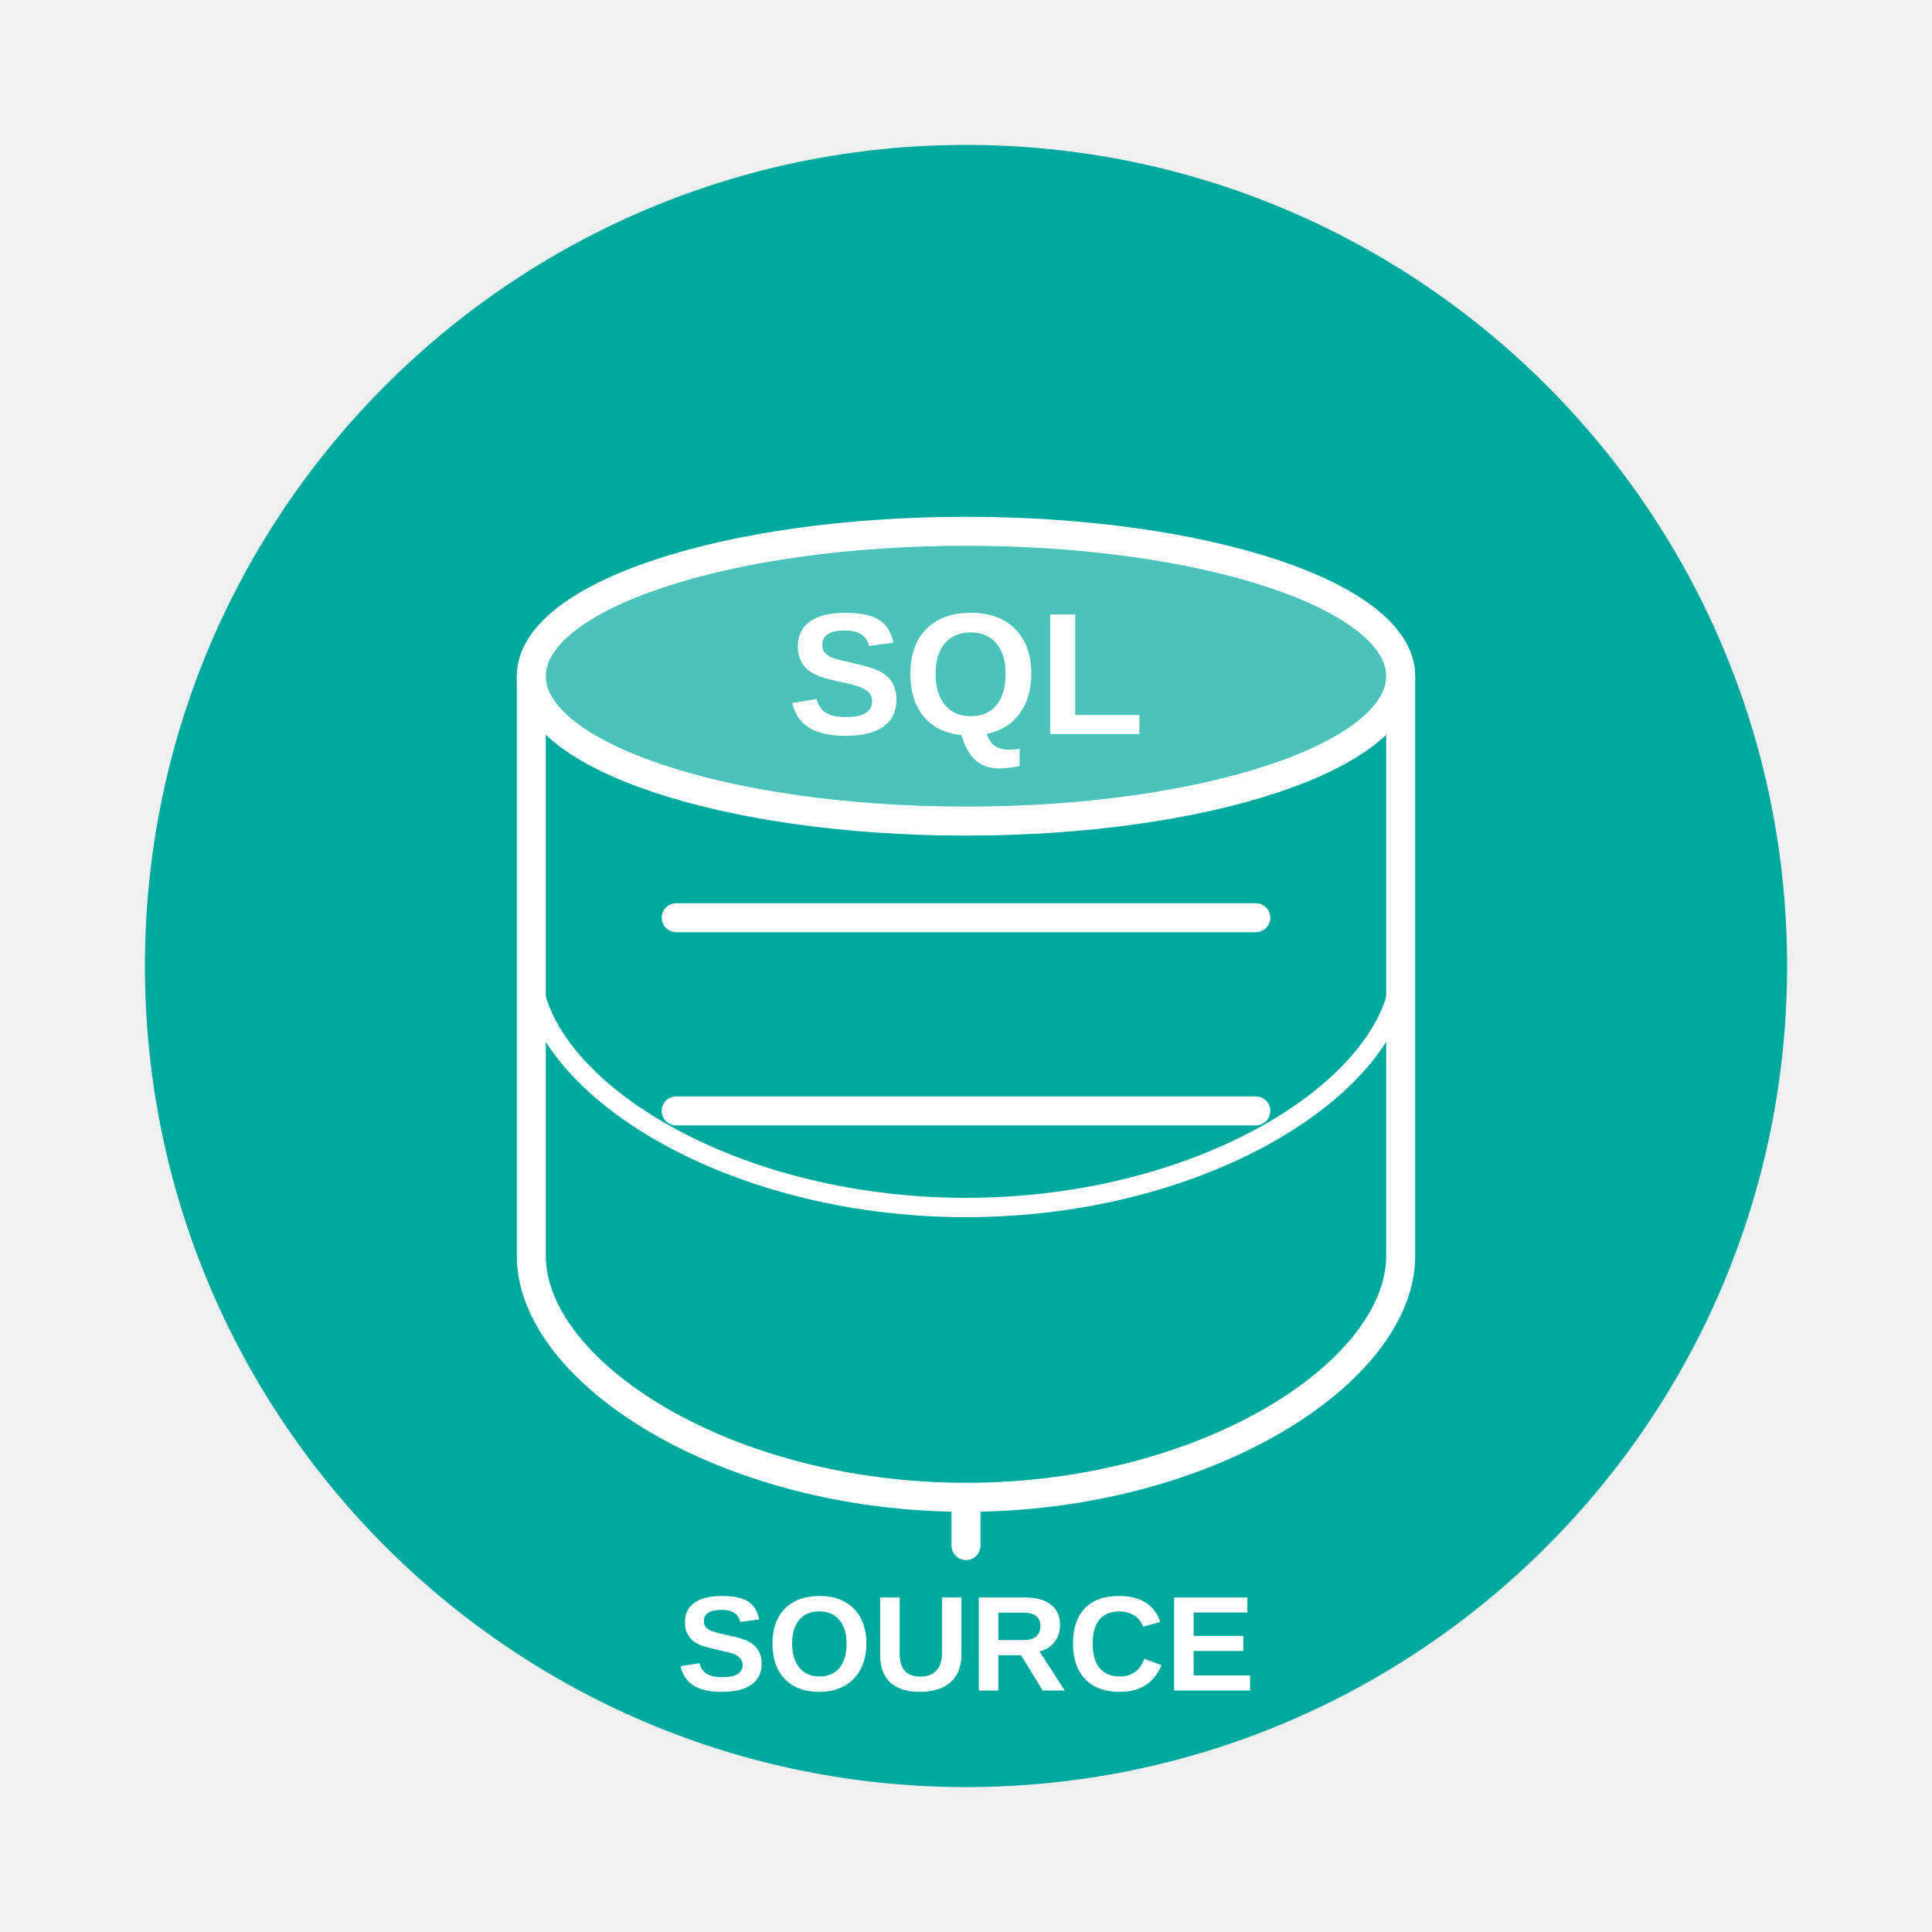
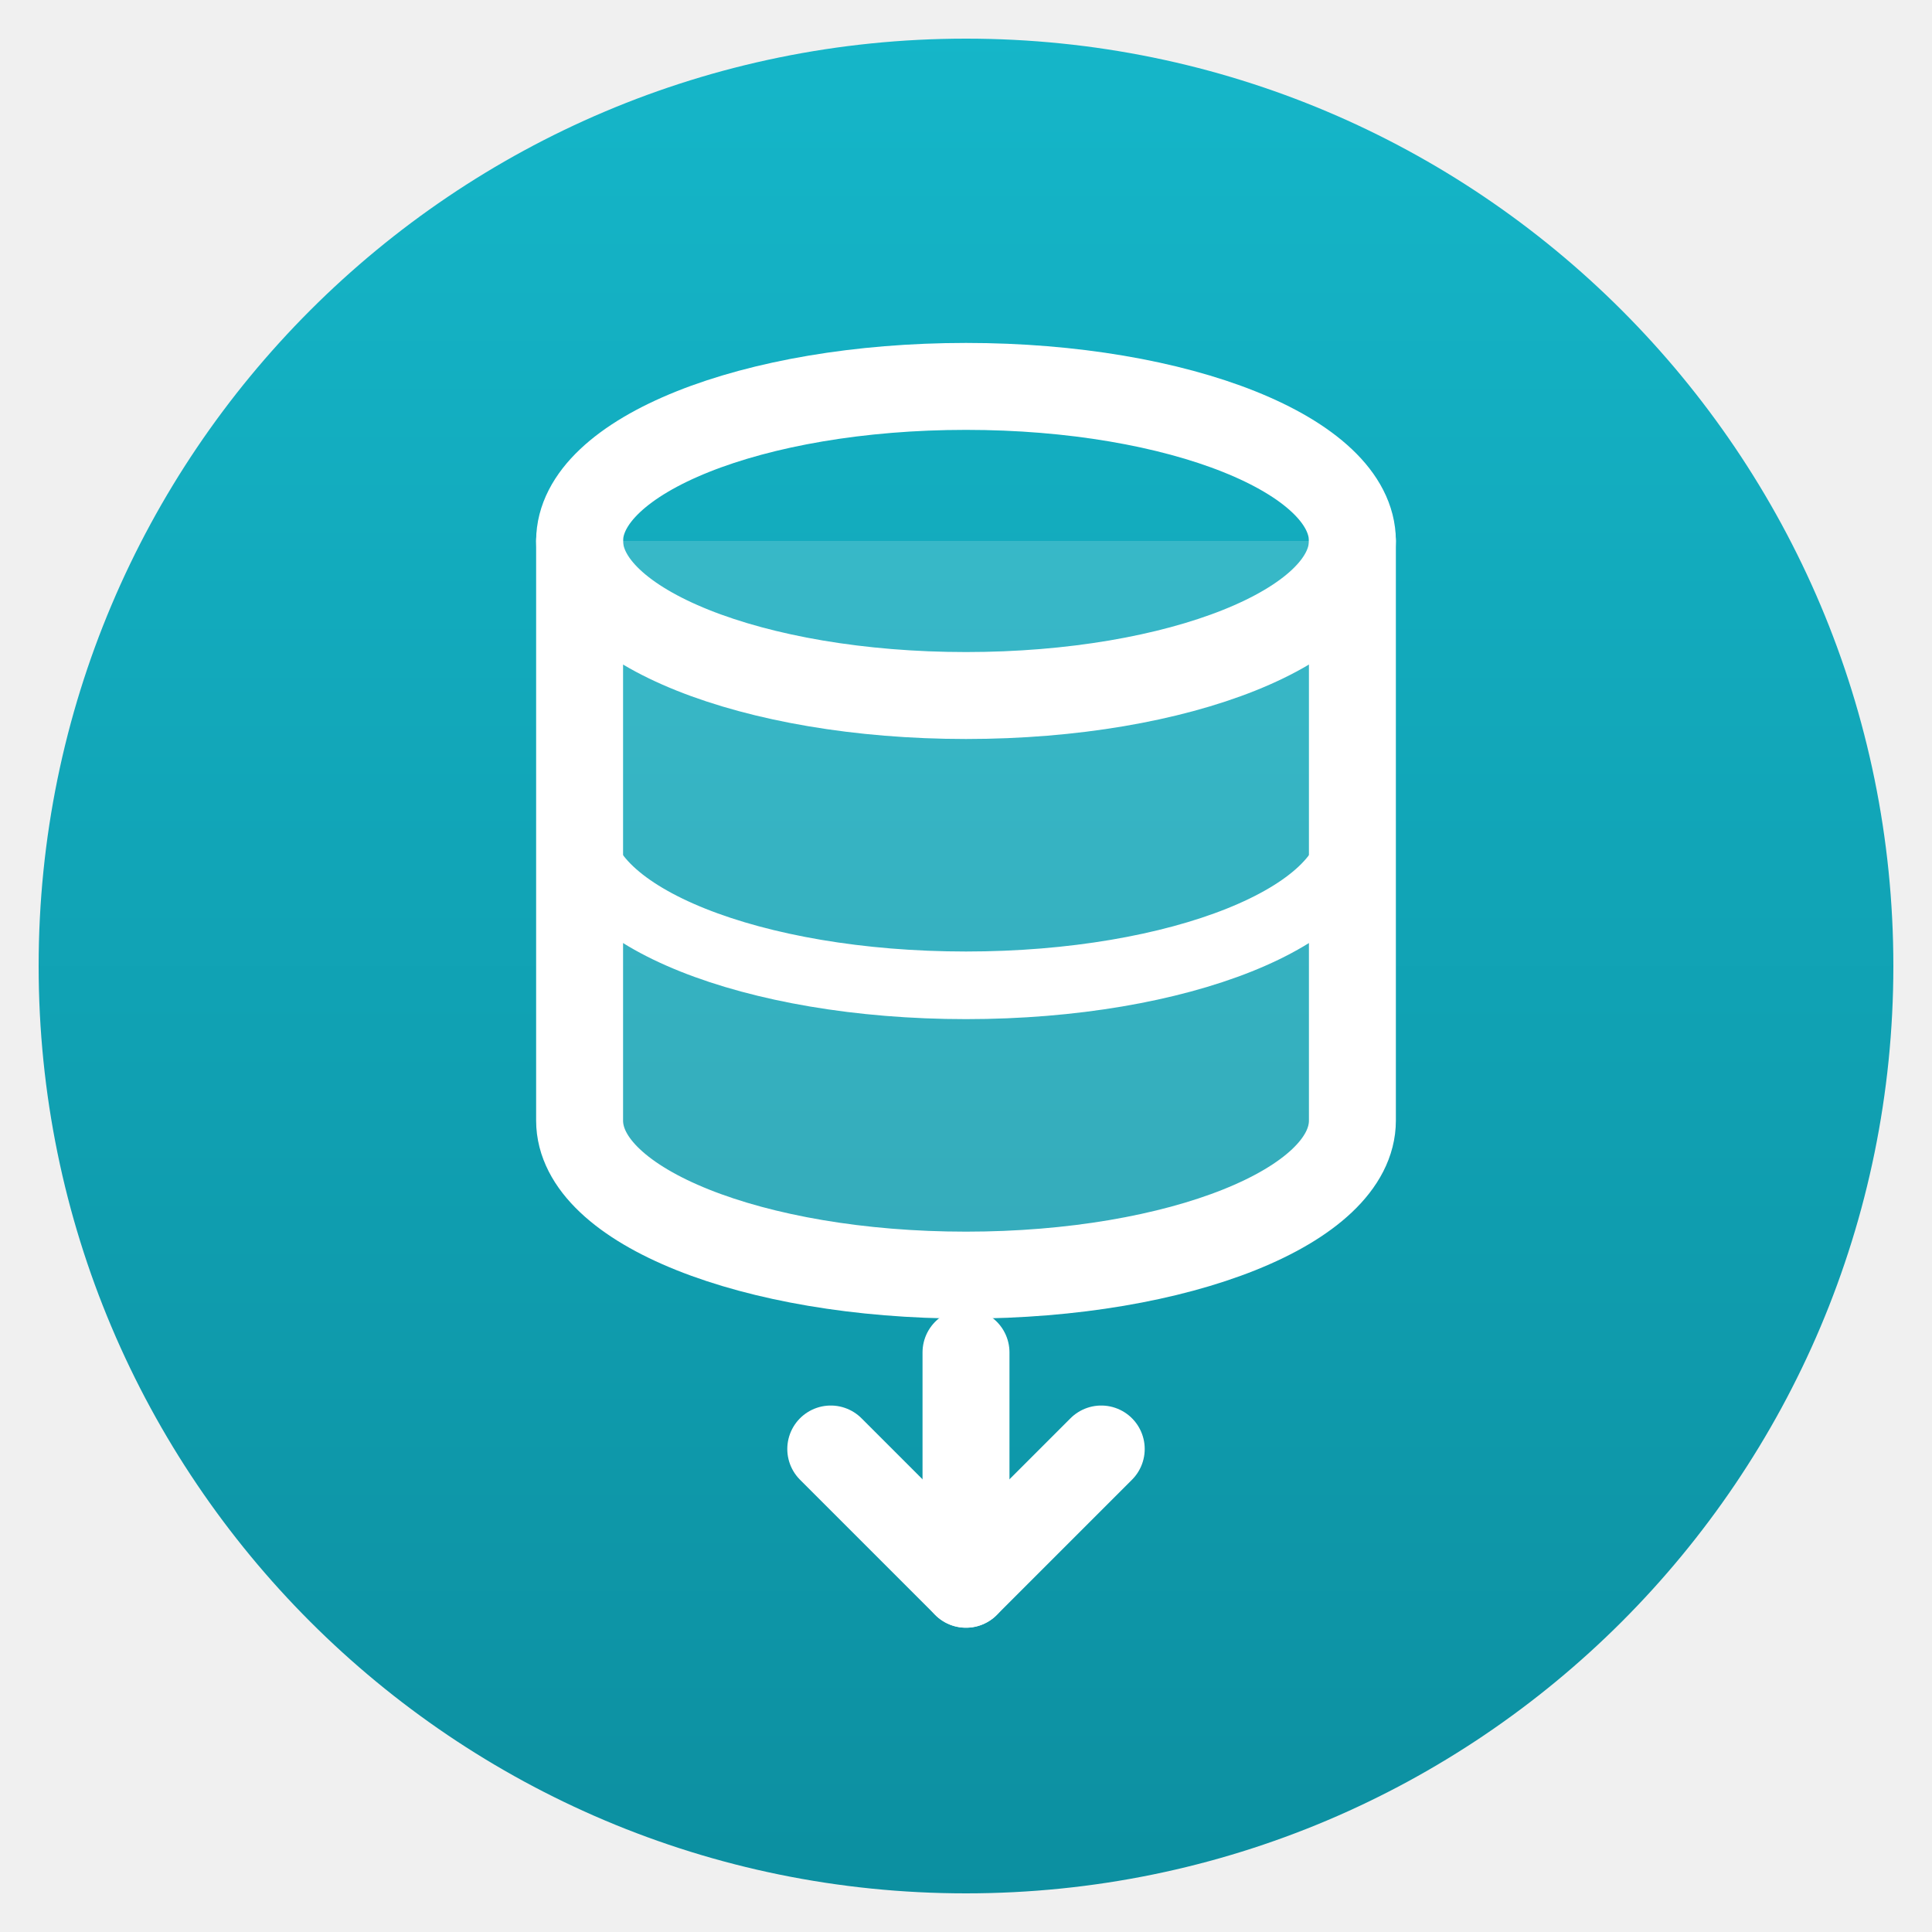
- <svg xmlns="http://www.w3.org/2000/svg" viewBox="0 0 200 200">
-   <circle cx="100" cy="100" r="85" fill="#00A99D" />
-   <ellipse cx="100" cy="70" rx="45" ry="15" fill="#FFFFFF" fill-opacity="0.3" stroke="#FFFFFF" stroke-width="3" />
-   <path d="M55 70 L55 130 C55 142 75 155 100 155 C125 155 145 142 145 130 L145 70" fill="none" stroke="#FFFFFF" stroke-width="3" />
-   <path d="M55 100 C55 112 75 125 100 125 C125 125 145 112 145 100" fill="none" stroke="#FFFFFF" stroke-width="2" />
-   <text x="100" y="76" font-family="Arial" font-size="18" font-weight="bold" text-anchor="middle" fill="#FFFFFF">SQL</text>
-   <line x1="70" y1="95" x2="130" y2="95" stroke="#FFFFFF" stroke-width="3" stroke-linecap="round" />
-   <line x1="70" y1="115" x2="130" y2="115" stroke="#FFFFFF" stroke-width="3" stroke-linecap="round" />
-   <text x="100" y="175" font-family="Arial" font-size="14" font-weight="bold" text-anchor="middle" fill="#FFFFFF">SOURCE</text>
-   <line x1="100" y1="155" x2="100" y2="160" stroke="#FFFFFF" stroke-width="3" stroke-linecap="round" />
+ <svg xmlns="http://www.w3.org/2000/svg" viewBox="0 0 100 100" width="100" height="100">
+   <defs>
+     <linearGradient id="bg" x1="0" y1="0" x2="0" y2="1">
+       <stop offset="0" stop-color="#15B6C9" />
+       <stop offset="1" stop-color="#0C8FA0" />
+     </linearGradient>
+   </defs>
+   <circle cx="50" cy="50" r="48" fill="url(#bg)" />
+   <g fill="none" stroke="#FFFFFF" stroke-width="4.5" stroke-linejoin="round" stroke-linecap="round">
+     <path d="M30 28 V58 a20 8 0 0 0 40 0 V28" fill="#FFFFFF" fill-opacity="0.16" />
+     <ellipse cx="50" cy="28" rx="20" ry="8" />
+     <path d="M30 43 a20 8 0 0 0 40 0" stroke-width="3.5" />
+     <line x1="50" y1="70" x2="50" y2="82" />
+     <polyline points="43,75 50,82 57,75" />
+   </g>
</svg>
